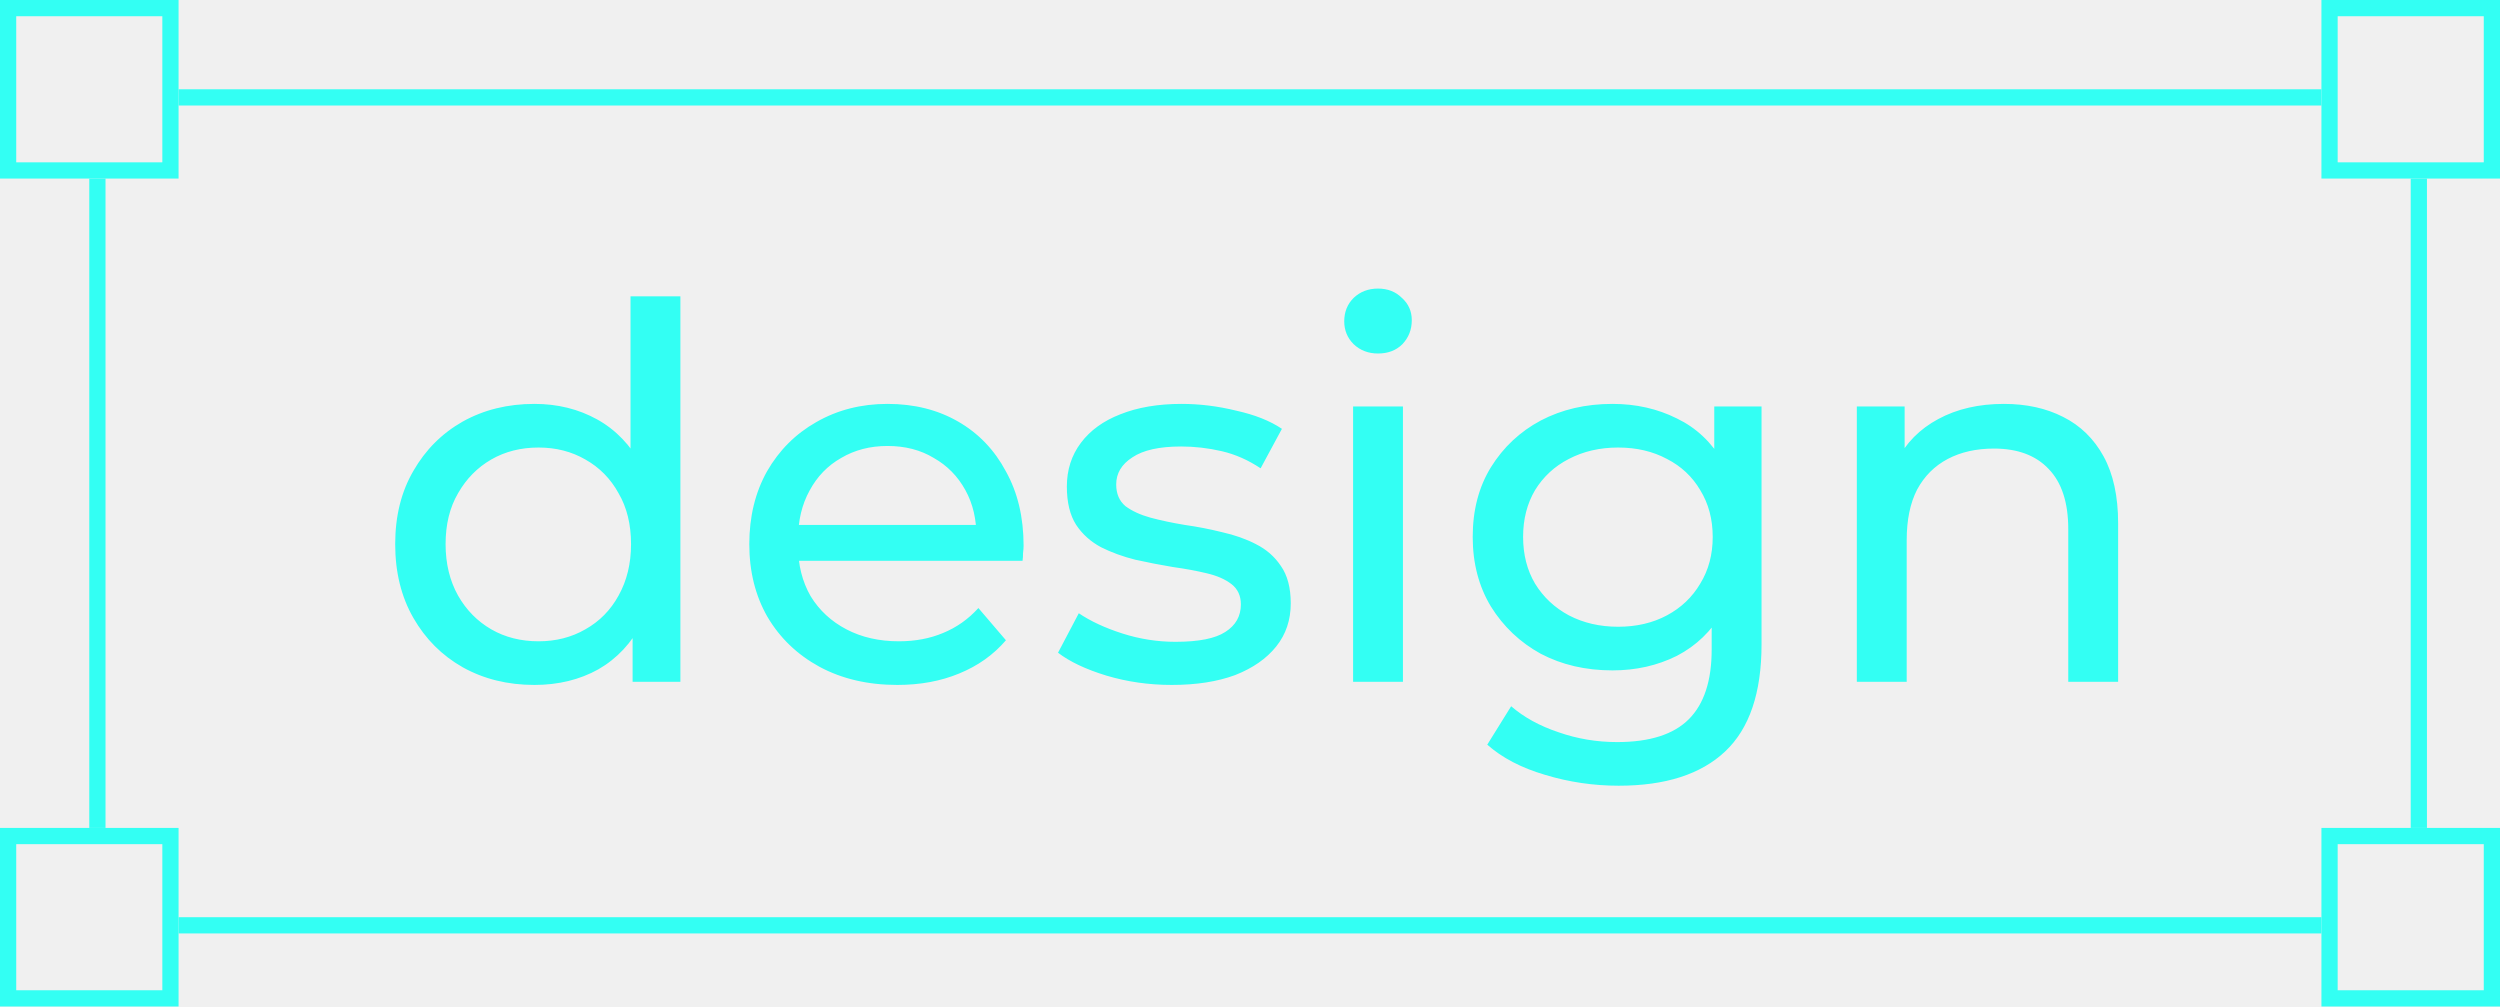
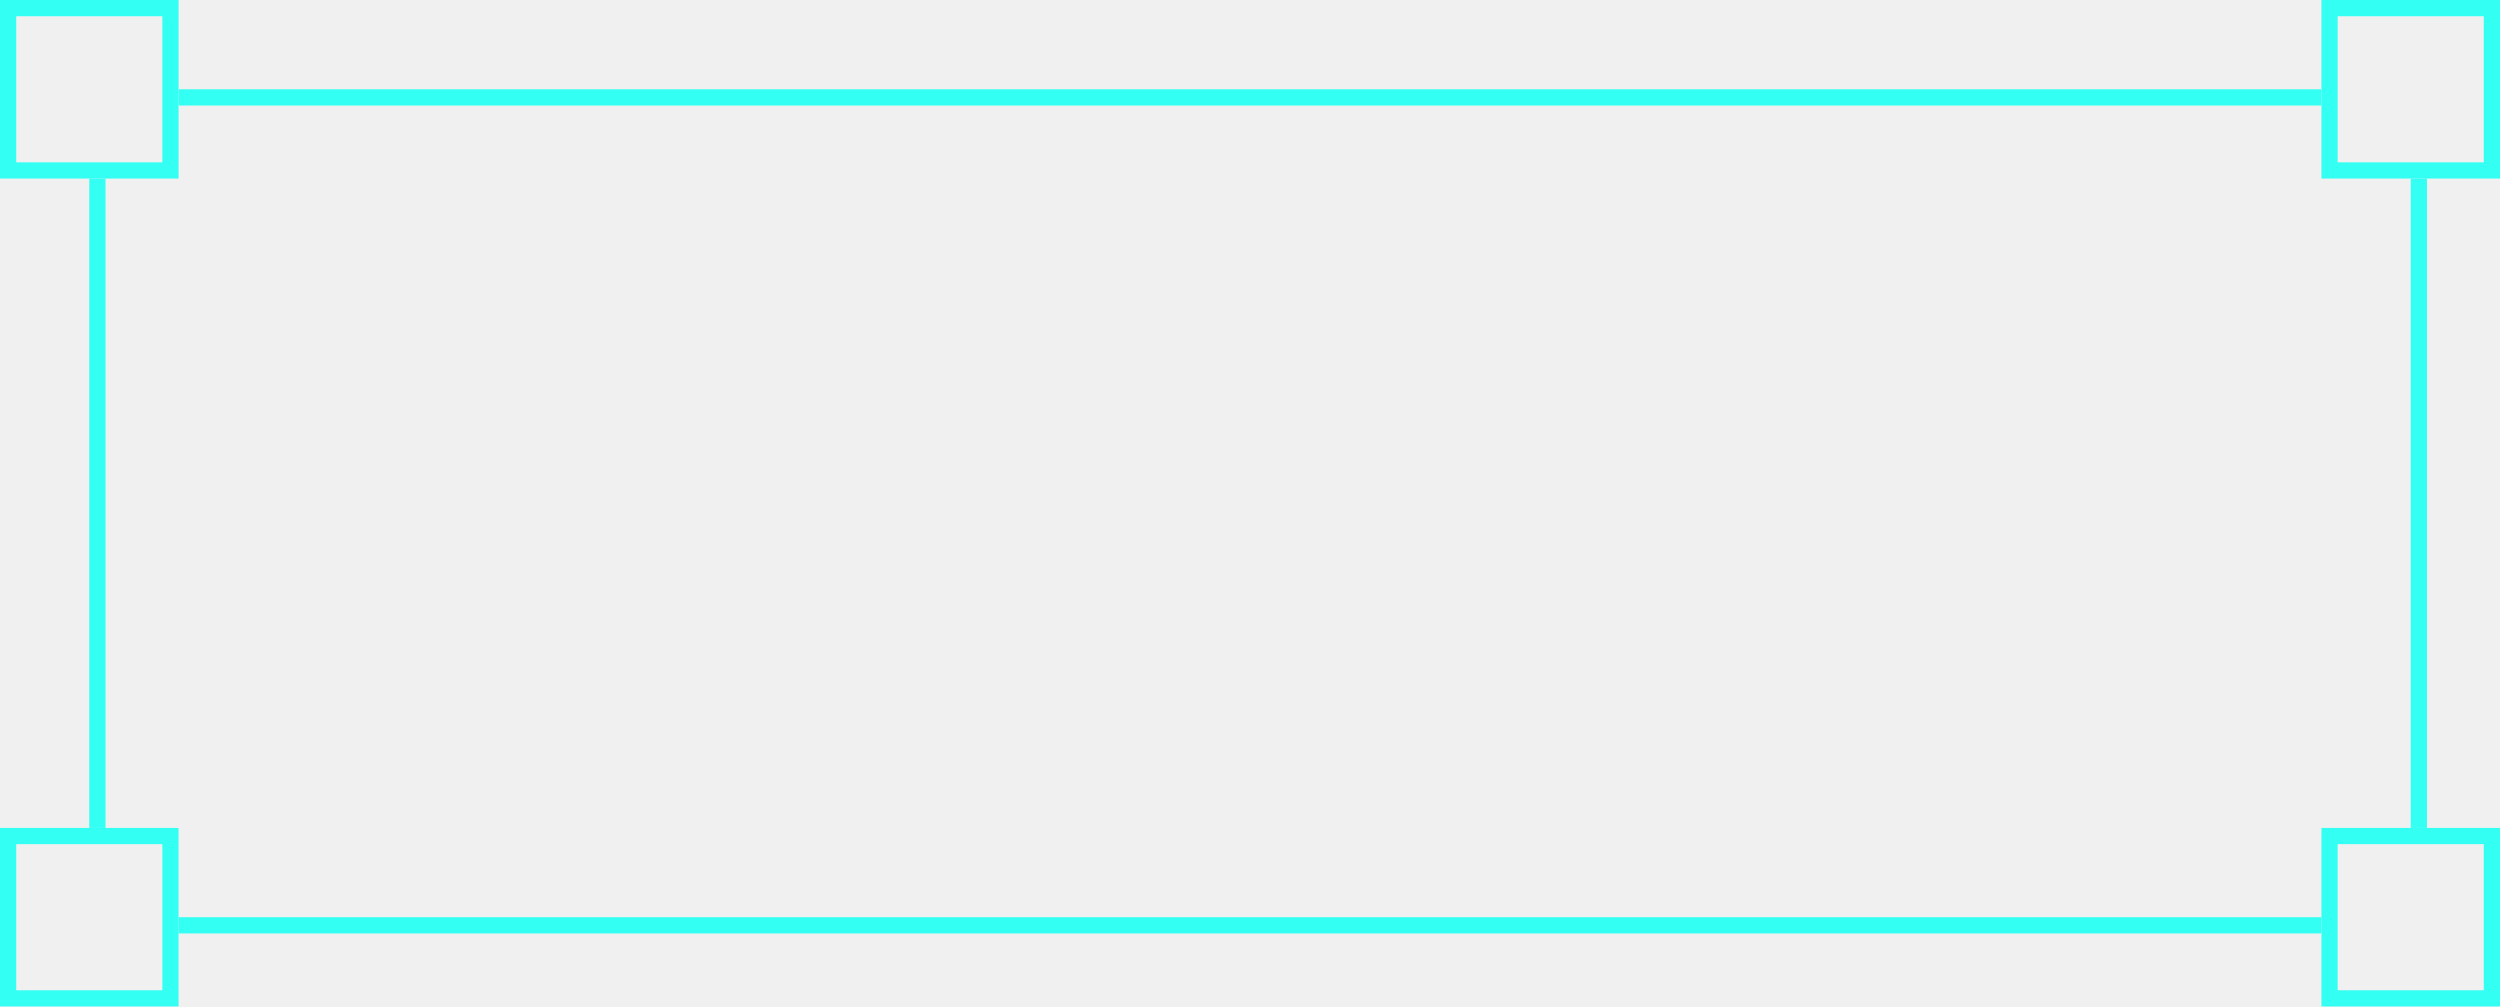
<svg xmlns="http://www.w3.org/2000/svg" width="154" height="62" viewBox="0 0 154 62" fill="none">
-   <rect x="0.5" y="0.5" width="10" height="10" stroke="#33FFF3" />
-   <rect x="143.5" y="0.5" width="10" height="10" stroke="#33FFF3" />
-   <rect x="0.5" y="51.5" width="10" height="10" stroke="#33FFF3" />
-   <rect x="143.5" y="51.5" width="10" height="10" stroke="#33FFF3" />
-   <path d="M32.92 42.192C31.277 42.192 29.805 41.829 28.504 41.104C27.224 40.379 26.211 39.365 25.464 38.064C24.717 36.763 24.344 35.248 24.344 33.52C24.344 31.792 24.717 30.288 25.464 29.008C26.211 27.707 27.224 26.693 28.504 25.968C29.805 25.243 31.277 24.88 32.92 24.88C34.349 24.88 35.64 25.2 36.792 25.84C37.944 26.48 38.861 27.44 39.544 28.72C40.248 30 40.6 31.6 40.6 33.52C40.6 35.44 40.259 37.04 39.576 38.32C38.915 39.6 38.008 40.571 36.856 41.232C35.704 41.872 34.392 42.192 32.92 42.192ZM33.176 39.504C34.243 39.504 35.203 39.259 36.056 38.768C36.931 38.277 37.613 37.584 38.104 36.688C38.616 35.771 38.872 34.715 38.872 33.52C38.872 32.304 38.616 31.259 38.104 30.384C37.613 29.488 36.931 28.795 36.056 28.304C35.203 27.813 34.243 27.568 33.176 27.568C32.088 27.568 31.117 27.813 30.264 28.304C29.411 28.795 28.728 29.488 28.216 30.384C27.704 31.259 27.448 32.304 27.448 33.52C27.448 34.715 27.704 35.771 28.216 36.688C28.728 37.584 29.411 38.277 30.264 38.768C31.117 39.259 32.088 39.504 33.176 39.504ZM38.968 42V37.424L39.16 33.488L38.84 29.552V18.256H41.912V42H38.968ZM55.276 42.192C53.463 42.192 51.863 41.819 50.477 41.072C49.111 40.325 48.044 39.301 47.276 38C46.53 36.699 46.157 35.205 46.157 33.52C46.157 31.835 46.519 30.341 47.245 29.04C47.991 27.739 49.005 26.725 50.285 26C51.586 25.253 53.047 24.88 54.669 24.88C56.311 24.88 57.762 25.243 59.02 25.968C60.279 26.693 61.261 27.717 61.965 29.04C62.69 30.341 63.053 31.867 63.053 33.616C63.053 33.744 63.042 33.893 63.02 34.064C63.02 34.235 63.01 34.395 62.989 34.544H48.556V32.336H61.389L60.141 33.104C60.162 32.016 59.938 31.045 59.468 30.192C58.999 29.339 58.349 28.677 57.517 28.208C56.706 27.717 55.757 27.472 54.669 27.472C53.602 27.472 52.653 27.717 51.821 28.208C50.989 28.677 50.338 29.349 49.868 30.224C49.399 31.077 49.164 32.059 49.164 33.168V33.68C49.164 34.811 49.42 35.824 49.932 36.72C50.466 37.595 51.202 38.277 52.141 38.768C53.079 39.259 54.157 39.504 55.373 39.504C56.375 39.504 57.282 39.333 58.093 38.992C58.925 38.651 59.65 38.139 60.269 37.456L61.965 39.44C61.197 40.336 60.236 41.019 59.084 41.488C57.954 41.957 56.684 42.192 55.276 42.192ZM72.182 42.192C70.774 42.192 69.43 42 68.15 41.616C66.892 41.232 65.9 40.763 65.174 40.208L66.454 37.776C67.18 38.267 68.076 38.683 69.142 39.024C70.209 39.365 71.297 39.536 72.406 39.536C73.836 39.536 74.86 39.333 75.478 38.928C76.118 38.523 76.438 37.957 76.438 37.232C76.438 36.699 76.246 36.283 75.862 35.984C75.478 35.685 74.966 35.461 74.326 35.312C73.708 35.163 73.014 35.035 72.246 34.928C71.478 34.8 70.71 34.651 69.942 34.48C69.174 34.288 68.47 34.032 67.83 33.712C67.19 33.371 66.678 32.912 66.294 32.336C65.91 31.739 65.718 30.949 65.718 29.968C65.718 28.944 66.006 28.048 66.582 27.28C67.158 26.512 67.969 25.925 69.014 25.52C70.081 25.093 71.34 24.88 72.79 24.88C73.9 24.88 75.02 25.019 76.15 25.296C77.302 25.552 78.241 25.925 78.966 26.416L77.654 28.848C76.886 28.336 76.086 27.984 75.254 27.792C74.422 27.6 73.59 27.504 72.758 27.504C71.414 27.504 70.412 27.728 69.75 28.176C69.089 28.603 68.758 29.157 68.758 29.84C68.758 30.416 68.95 30.864 69.334 31.184C69.74 31.483 70.252 31.717 70.87 31.888C71.51 32.059 72.214 32.208 72.982 32.336C73.75 32.443 74.518 32.592 75.286 32.784C76.054 32.955 76.748 33.2 77.366 33.52C78.006 33.84 78.518 34.288 78.902 34.864C79.308 35.44 79.51 36.208 79.51 37.168C79.51 38.192 79.212 39.077 78.614 39.824C78.017 40.571 77.174 41.157 76.086 41.584C74.998 41.989 73.697 42.192 72.182 42.192ZM83.35 42V25.04H86.421V42H83.35ZM84.885 21.776C84.288 21.776 83.787 21.584 83.382 21.2C82.998 20.816 82.805 20.347 82.805 19.792C82.805 19.216 82.998 18.736 83.382 18.352C83.787 17.968 84.288 17.776 84.885 17.776C85.483 17.776 85.974 17.968 86.358 18.352C86.763 18.715 86.966 19.173 86.966 19.728C86.966 20.304 86.773 20.795 86.389 21.2C86.005 21.584 85.504 21.776 84.885 21.776ZM99.711 48.4C98.154 48.4 96.639 48.176 95.167 47.728C93.716 47.301 92.532 46.683 91.615 45.872L93.087 43.504C93.876 44.187 94.847 44.72 95.999 45.104C97.151 45.509 98.356 45.712 99.615 45.712C101.62 45.712 103.092 45.243 104.031 44.304C104.97 43.365 105.439 41.936 105.439 40.016V36.432L105.759 33.072L105.599 29.68V25.04H108.511V39.696C108.511 42.683 107.764 44.88 106.271 46.288C104.778 47.696 102.591 48.4 99.711 48.4ZM99.327 41.296C97.684 41.296 96.212 40.955 94.911 40.272C93.631 39.568 92.607 38.597 91.839 37.36C91.092 36.123 90.719 34.693 90.719 33.072C90.719 31.429 91.092 30 91.839 28.784C92.607 27.547 93.631 26.587 94.911 25.904C96.212 25.221 97.684 24.88 99.327 24.88C100.778 24.88 102.1 25.179 103.295 25.776C104.49 26.352 105.439 27.248 106.143 28.464C106.868 29.68 107.231 31.216 107.231 33.072C107.231 34.907 106.868 36.432 106.143 37.648C105.439 38.864 104.49 39.781 103.295 40.4C102.1 40.997 100.778 41.296 99.327 41.296ZM99.679 38.608C100.81 38.608 101.812 38.373 102.687 37.904C103.562 37.435 104.244 36.784 104.735 35.952C105.247 35.12 105.503 34.16 105.503 33.072C105.503 31.984 105.247 31.024 104.735 30.192C104.244 29.36 103.562 28.72 102.687 28.272C101.812 27.803 100.81 27.568 99.679 27.568C98.548 27.568 97.535 27.803 96.639 28.272C95.764 28.72 95.071 29.36 94.559 30.192C94.068 31.024 93.823 31.984 93.823 33.072C93.823 34.16 94.068 35.12 94.559 35.952C95.071 36.784 95.764 37.435 96.639 37.904C97.535 38.373 98.548 38.608 99.679 38.608ZM123.437 24.88C124.823 24.88 126.039 25.147 127.085 25.68C128.151 26.213 128.983 27.024 129.581 28.112C130.178 29.2 130.477 30.576 130.477 32.24V42H127.405V32.592C127.405 30.949 126.999 29.712 126.189 28.88C125.399 28.048 124.279 27.632 122.829 27.632C121.741 27.632 120.791 27.845 119.981 28.272C119.17 28.699 118.541 29.328 118.093 30.16C117.666 30.992 117.453 32.027 117.453 33.264V42H114.381V25.04H117.325V29.616L116.845 28.4C117.399 27.291 118.253 26.427 119.405 25.808C120.557 25.189 121.901 24.88 123.437 24.88Z" fill="#33FFF3" />
-   <path d="M6 11V51" stroke="#33FFF3" />
-   <path d="M149 11L149 51" stroke="#33FFF3" />
-   <path d="M11 57L143 57" stroke="#33FFF3" />
-   <path d="M11 6L143 6" stroke="#33FFF3" />
+   <g clip-path="url(#clip0_1111_2)">
+     <path d="M10.5 0.5H0.5V10.5H10.5V0.5Z" stroke="#33FFF3" />
+     <path d="M153.5 0.5H143.5V10.5H153.5V0.5Z" stroke="#33FFF3" />
+     <path d="M10.5 51.5H0.5V61.5H10.5V51.5Z" stroke="#33FFF3" />
+     <path d="M153.5 51.5H143.5V61.5H153.5V51.5Z" stroke="#33FFF3" />
+     <path d="M6 11V51" stroke="#33FFF3" />
+     <path d="M149 11V51" stroke="#33FFF3" />
+     <path d="M11 57H143" stroke="#33FFF3" />
+     <path d="M11 6L143 6" stroke="#33FFF3" />
+   </g>
+   <defs>
+     <clipPath id="clip0_1111_2">
+       <rect width="154" height="62" fill="white" />
+     </clipPath>
+   </defs>
</svg>
